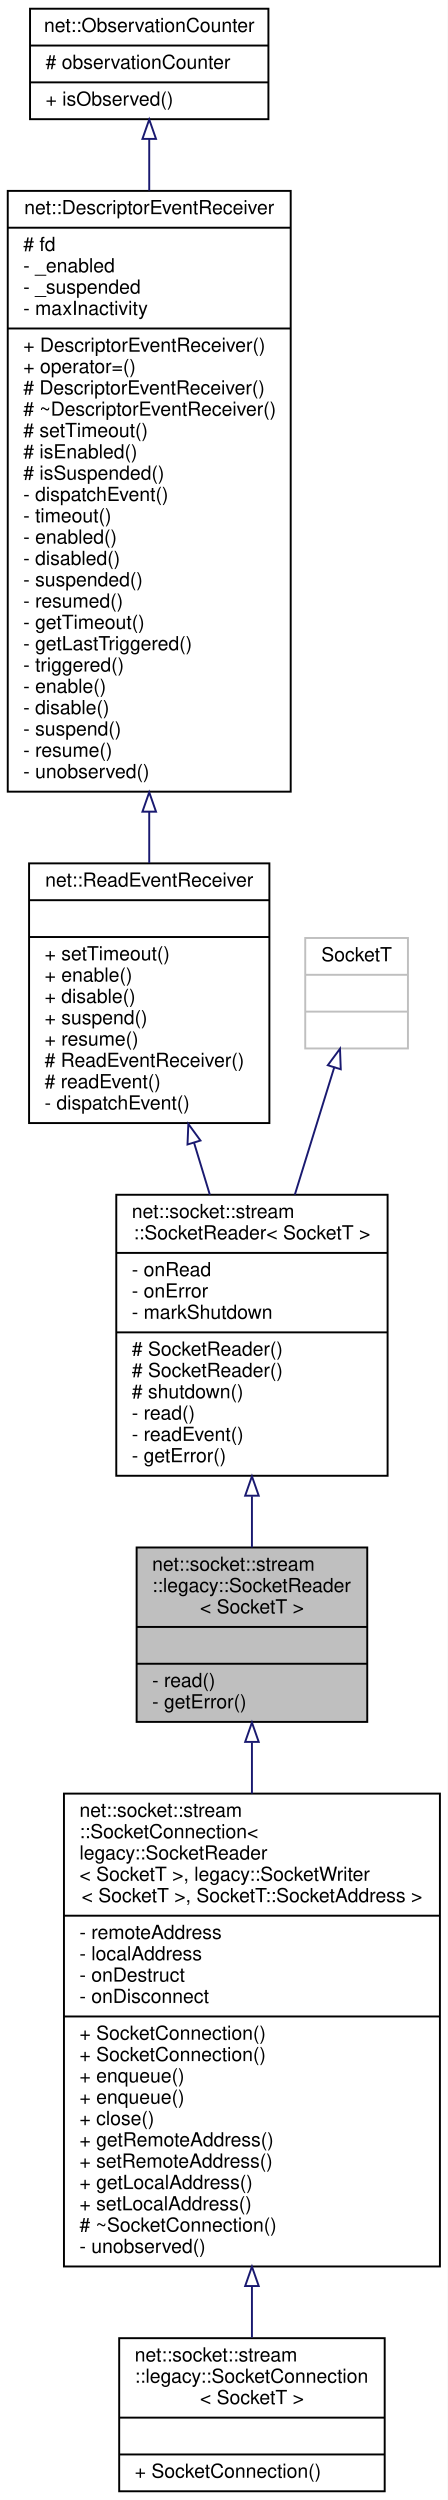
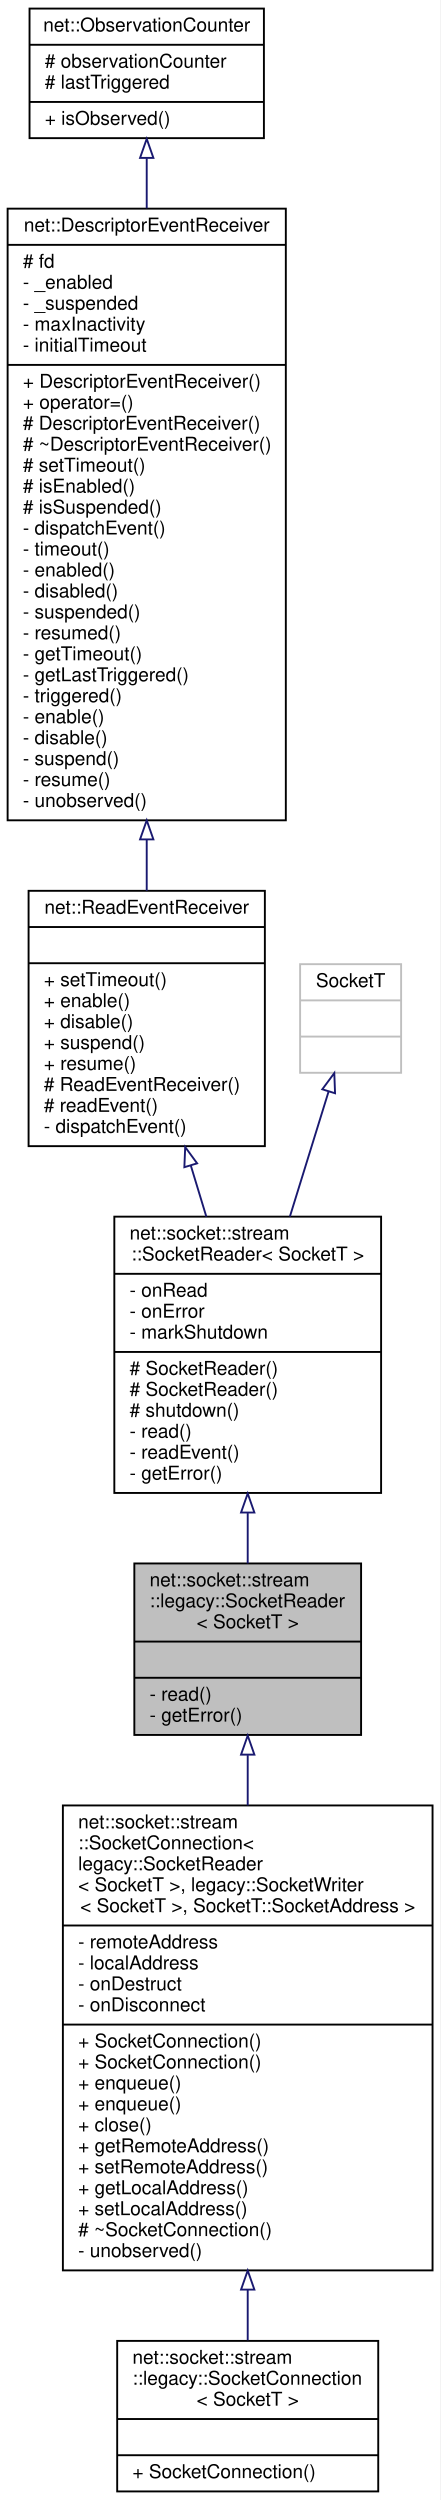
- <svg xmlns="http://www.w3.org/2000/svg" xmlns:xlink="http://www.w3.org/1999/xlink" width="231pt" height="1290pt" viewBox="0.00 0.00 231.00 1290.00">
-   <g id="graph0" class="graph" transform="scale(1 1) rotate(0) translate(4 1286)">
-     <polygon fill="white" stroke="transparent" points="-4,4 -4,-1286 227,-1286 227,4 -4,4" />
+ <svg xmlns="http://www.w3.org/2000/svg" xmlns:xlink="http://www.w3.org/1999/xlink" width="231pt" height="1312pt" viewBox="0.00 0.00 231.00 1312.00">
+   <g id="graph0" class="graph" transform="scale(1 1) rotate(0) translate(4 1308)">
+     <polygon fill="white" stroke="transparent" points="-4,4 -4,-1308 227,-1308 227,4 -4,4" />
    <g id="node1" class="node">
      <g id="a_node1">
        <a xlink:title=" ">
          <polygon fill="#bfbfbf" stroke="black" points="66.5,-397.5 66.5,-487.5 185.5,-487.5 185.5,-397.5 66.5,-397.5" />
          <text text-anchor="start" x="74.5" y="-475.5" font-family="Helvetica,sans-Serif" font-size="10.00">net::socket::stream</text>
          <text text-anchor="start" x="74.5" y="-464.5" font-family="Helvetica,sans-Serif" font-size="10.00">::legacy::SocketReader</text>
          <text text-anchor="middle" x="126" y="-453.5" font-family="Helvetica,sans-Serif" font-size="10.00">&lt; SocketT &gt;</text>
          <polyline fill="none" stroke="black" points="66.5,-446.5 185.5,-446.5 " />
          <text text-anchor="middle" x="126" y="-434.5" font-family="Helvetica,sans-Serif" font-size="10.00"> </text>
          <polyline fill="none" stroke="black" points="66.5,-427.5 185.5,-427.5 " />
          <text text-anchor="start" x="74.5" y="-415.5" font-family="Helvetica,sans-Serif" font-size="10.00">- read()</text>
          <text text-anchor="start" x="74.5" y="-404.5" font-family="Helvetica,sans-Serif" font-size="10.00">- getError()</text>
        </a>
      </g>
    </g>
    <g id="node7" class="node">
      <g id="a_node7">
        <a xlink:href="classnet_1_1socket_1_1stream_1_1_socket_connection.html" target="_top" xlink:title=" ">
          <polygon fill="white" stroke="black" points="29,-116.5 29,-360.5 223,-360.5 223,-116.5 29,-116.5" />
          <text text-anchor="start" x="37" y="-348.5" font-family="Helvetica,sans-Serif" font-size="10.00">net::socket::stream</text>
          <text text-anchor="start" x="37" y="-337.5" font-family="Helvetica,sans-Serif" font-size="10.00">::SocketConnection&lt;</text>
          <text text-anchor="start" x="37" y="-326.5" font-family="Helvetica,sans-Serif" font-size="10.00"> legacy::SocketReader</text>
          <text text-anchor="start" x="37" y="-315.5" font-family="Helvetica,sans-Serif" font-size="10.00">&lt; SocketT &gt;, legacy::SocketWriter</text>
          <text text-anchor="middle" x="126" y="-304.5" font-family="Helvetica,sans-Serif" font-size="10.00">&lt; SocketT &gt;, SocketT::SocketAddress &gt;</text>
          <polyline fill="none" stroke="black" points="29,-297.5 223,-297.5 " />
          <text text-anchor="start" x="37" y="-285.5" font-family="Helvetica,sans-Serif" font-size="10.00">- remoteAddress</text>
          <text text-anchor="start" x="37" y="-274.5" font-family="Helvetica,sans-Serif" font-size="10.00">- localAddress</text>
          <text text-anchor="start" x="37" y="-263.5" font-family="Helvetica,sans-Serif" font-size="10.00">- onDestruct</text>
          <text text-anchor="start" x="37" y="-252.5" font-family="Helvetica,sans-Serif" font-size="10.00">- onDisconnect</text>
          <polyline fill="none" stroke="black" points="29,-245.5 223,-245.5 " />
          <text text-anchor="start" x="37" y="-233.5" font-family="Helvetica,sans-Serif" font-size="10.00">+ SocketConnection()</text>
          <text text-anchor="start" x="37" y="-222.5" font-family="Helvetica,sans-Serif" font-size="10.00">+ SocketConnection()</text>
          <text text-anchor="start" x="37" y="-211.5" font-family="Helvetica,sans-Serif" font-size="10.00">+ enqueue()</text>
          <text text-anchor="start" x="37" y="-200.5" font-family="Helvetica,sans-Serif" font-size="10.00">+ enqueue()</text>
          <text text-anchor="start" x="37" y="-189.5" font-family="Helvetica,sans-Serif" font-size="10.00">+ close()</text>
          <text text-anchor="start" x="37" y="-178.5" font-family="Helvetica,sans-Serif" font-size="10.00">+ getRemoteAddress()</text>
          <text text-anchor="start" x="37" y="-167.5" font-family="Helvetica,sans-Serif" font-size="10.00">+ setRemoteAddress()</text>
          <text text-anchor="start" x="37" y="-156.5" font-family="Helvetica,sans-Serif" font-size="10.00">+ getLocalAddress()</text>
          <text text-anchor="start" x="37" y="-145.5" font-family="Helvetica,sans-Serif" font-size="10.00">+ setLocalAddress()</text>
          <text text-anchor="start" x="37" y="-134.5" font-family="Helvetica,sans-Serif" font-size="10.00"># ~SocketConnection()</text>
          <text text-anchor="start" x="37" y="-123.5" font-family="Helvetica,sans-Serif" font-size="10.00">- unobserved()</text>
        </a>
      </g>
    </g>
    <g id="edge6" class="edge">
      <path fill="none" stroke="midnightblue" d="M126,-386.9C126,-378.55 126,-369.66 126,-360.54" />
      <polygon fill="none" stroke="midnightblue" points="122.5,-387.17 126,-397.17 129.5,-387.17 122.5,-387.17" />
    </g>
    <g id="node2" class="node">
      <g id="a_node2">
        <a xlink:href="classnet_1_1socket_1_1stream_1_1_socket_reader.html" target="_top" xlink:title=" ">
          <polygon fill="white" stroke="black" points="56,-524.5 56,-669.5 196,-669.5 196,-524.5 56,-524.5" />
          <text text-anchor="start" x="64" y="-657.5" font-family="Helvetica,sans-Serif" font-size="10.00">net::socket::stream</text>
          <text text-anchor="middle" x="126" y="-646.5" font-family="Helvetica,sans-Serif" font-size="10.00">::SocketReader&lt; SocketT &gt;</text>
          <polyline fill="none" stroke="black" points="56,-639.5 196,-639.5 " />
          <text text-anchor="start" x="64" y="-627.5" font-family="Helvetica,sans-Serif" font-size="10.00">- onRead</text>
          <text text-anchor="start" x="64" y="-616.5" font-family="Helvetica,sans-Serif" font-size="10.00">- onError</text>
          <text text-anchor="start" x="64" y="-605.5" font-family="Helvetica,sans-Serif" font-size="10.00">- markShutdown</text>
          <polyline fill="none" stroke="black" points="56,-598.5 196,-598.5 " />
          <text text-anchor="start" x="64" y="-586.5" font-family="Helvetica,sans-Serif" font-size="10.00"># SocketReader()</text>
          <text text-anchor="start" x="64" y="-575.5" font-family="Helvetica,sans-Serif" font-size="10.00"># SocketReader()</text>
          <text text-anchor="start" x="64" y="-564.5" font-family="Helvetica,sans-Serif" font-size="10.00"># shutdown()</text>
          <text text-anchor="start" x="64" y="-553.5" font-family="Helvetica,sans-Serif" font-size="10.00">- read()</text>
          <text text-anchor="start" x="64" y="-542.5" font-family="Helvetica,sans-Serif" font-size="10.00">- readEvent()</text>
          <text text-anchor="start" x="64" y="-531.5" font-family="Helvetica,sans-Serif" font-size="10.00">- getError()</text>
        </a>
      </g>
    </g>
    <g id="edge1" class="edge">
      <path fill="none" stroke="midnightblue" d="M126,-513.94C126,-504.86 126,-495.88 126,-487.54" />
      <polygon fill="none" stroke="midnightblue" points="122.5,-514.22 126,-524.22 129.5,-514.22 122.5,-514.22" />
    </g>
    <g id="node3" class="node">
      <g id="a_node3">
        <a xlink:href="classnet_1_1_read_event_receiver.html" target="_top" xlink:title=" ">
          <polygon fill="white" stroke="black" points="11,-706.5 11,-840.5 135,-840.5 135,-706.5 11,-706.5" />
          <text text-anchor="middle" x="73" y="-828.5" font-family="Helvetica,sans-Serif" font-size="10.00">net::ReadEventReceiver</text>
          <polyline fill="none" stroke="black" points="11,-821.5 135,-821.5 " />
          <text text-anchor="middle" x="73" y="-809.5" font-family="Helvetica,sans-Serif" font-size="10.00"> </text>
          <polyline fill="none" stroke="black" points="11,-802.5 135,-802.5 " />
          <text text-anchor="start" x="19" y="-790.5" font-family="Helvetica,sans-Serif" font-size="10.00">+ setTimeout()</text>
          <text text-anchor="start" x="19" y="-779.5" font-family="Helvetica,sans-Serif" font-size="10.00">+ enable()</text>
          <text text-anchor="start" x="19" y="-768.5" font-family="Helvetica,sans-Serif" font-size="10.00">+ disable()</text>
          <text text-anchor="start" x="19" y="-757.5" font-family="Helvetica,sans-Serif" font-size="10.00">+ suspend()</text>
          <text text-anchor="start" x="19" y="-746.5" font-family="Helvetica,sans-Serif" font-size="10.00">+ resume()</text>
          <text text-anchor="start" x="19" y="-735.5" font-family="Helvetica,sans-Serif" font-size="10.00"># ReadEventReceiver()</text>
          <text text-anchor="start" x="19" y="-724.5" font-family="Helvetica,sans-Serif" font-size="10.00"># readEvent()</text>
          <text text-anchor="start" x="19" y="-713.5" font-family="Helvetica,sans-Serif" font-size="10.00">- dispatchEvent()</text>
        </a>
      </g>
    </g>
    <g id="edge2" class="edge">
      <path fill="none" stroke="midnightblue" d="M96.11,-696.42C98.82,-687.48 101.59,-678.38 104.28,-669.51" />
      <polygon fill="none" stroke="midnightblue" points="92.75,-695.45 93.19,-706.03 99.44,-697.48 92.75,-695.45" />
    </g>
    <g id="node4" class="node">
      <g id="a_node4">
        <a xlink:href="classnet_1_1_descriptor_event_receiver.html" target="_top" xlink:title=" ">
-           <polygon fill="white" stroke="black" points="0,-877.5 0,-1187.5 146,-1187.5 146,-877.5 0,-877.5" />
-           <text text-anchor="middle" x="73" y="-1175.5" font-family="Helvetica,sans-Serif" font-size="10.00">net::DescriptorEventReceiver</text>
-           <polyline fill="none" stroke="black" points="0,-1168.5 146,-1168.5 " />
-           <text text-anchor="start" x="8" y="-1156.5" font-family="Helvetica,sans-Serif" font-size="10.00"># fd</text>
-           <text text-anchor="start" x="8" y="-1145.5" font-family="Helvetica,sans-Serif" font-size="10.00">- _enabled</text>
-           <text text-anchor="start" x="8" y="-1134.5" font-family="Helvetica,sans-Serif" font-size="10.00">- _suspended</text>
-           <text text-anchor="start" x="8" y="-1123.5" font-family="Helvetica,sans-Serif" font-size="10.00">- maxInactivity</text>
+           <polygon fill="white" stroke="black" points="0,-877.5 0,-1198.5 146,-1198.5 146,-877.5 0,-877.5" />
+           <text text-anchor="middle" x="73" y="-1186.5" font-family="Helvetica,sans-Serif" font-size="10.00">net::DescriptorEventReceiver</text>
+           <polyline fill="none" stroke="black" points="0,-1179.5 146,-1179.5 " />
+           <text text-anchor="start" x="8" y="-1167.5" font-family="Helvetica,sans-Serif" font-size="10.00"># fd</text>
+           <text text-anchor="start" x="8" y="-1156.5" font-family="Helvetica,sans-Serif" font-size="10.00">- _enabled</text>
+           <text text-anchor="start" x="8" y="-1145.5" font-family="Helvetica,sans-Serif" font-size="10.00">- _suspended</text>
+           <text text-anchor="start" x="8" y="-1134.5" font-family="Helvetica,sans-Serif" font-size="10.00">- maxInactivity</text>
+           <text text-anchor="start" x="8" y="-1123.5" font-family="Helvetica,sans-Serif" font-size="10.00">- initialTimeout</text>
          <polyline fill="none" stroke="black" points="0,-1116.5 146,-1116.5 " />
          <text text-anchor="start" x="8" y="-1104.5" font-family="Helvetica,sans-Serif" font-size="10.00">+ DescriptorEventReceiver()</text>
          <text text-anchor="start" x="8" y="-1093.5" font-family="Helvetica,sans-Serif" font-size="10.00">+ operator=()</text>
          <text text-anchor="start" x="8" y="-1082.5" font-family="Helvetica,sans-Serif" font-size="10.00"># DescriptorEventReceiver()</text>
          <text text-anchor="start" x="8" y="-1071.5" font-family="Helvetica,sans-Serif" font-size="10.00"># ~DescriptorEventReceiver()</text>
          <text text-anchor="start" x="8" y="-1060.5" font-family="Helvetica,sans-Serif" font-size="10.00"># setTimeout()</text>
          <text text-anchor="start" x="8" y="-1049.5" font-family="Helvetica,sans-Serif" font-size="10.00"># isEnabled()</text>
          <text text-anchor="start" x="8" y="-1038.5" font-family="Helvetica,sans-Serif" font-size="10.00"># isSuspended()</text>
          <text text-anchor="start" x="8" y="-1027.5" font-family="Helvetica,sans-Serif" font-size="10.00">- dispatchEvent()</text>
          <text text-anchor="start" x="8" y="-1016.5" font-family="Helvetica,sans-Serif" font-size="10.00">- timeout()</text>
          <text text-anchor="start" x="8" y="-1005.5" font-family="Helvetica,sans-Serif" font-size="10.00">- enabled()</text>
          <text text-anchor="start" x="8" y="-994.5" font-family="Helvetica,sans-Serif" font-size="10.00">- disabled()</text>
          <text text-anchor="start" x="8" y="-983.5" font-family="Helvetica,sans-Serif" font-size="10.00">- suspended()</text>
          <text text-anchor="start" x="8" y="-972.5" font-family="Helvetica,sans-Serif" font-size="10.00">- resumed()</text>
          <text text-anchor="start" x="8" y="-961.5" font-family="Helvetica,sans-Serif" font-size="10.00">- getTimeout()</text>
          <text text-anchor="start" x="8" y="-950.5" font-family="Helvetica,sans-Serif" font-size="10.00">- getLastTriggered()</text>
          <text text-anchor="start" x="8" y="-939.5" font-family="Helvetica,sans-Serif" font-size="10.00">- triggered()</text>
          <text text-anchor="start" x="8" y="-928.5" font-family="Helvetica,sans-Serif" font-size="10.00">- enable()</text>
          <text text-anchor="start" x="8" y="-917.5" font-family="Helvetica,sans-Serif" font-size="10.00">- disable()</text>
          <text text-anchor="start" x="8" y="-906.5" font-family="Helvetica,sans-Serif" font-size="10.00">- suspend()</text>
          <text text-anchor="start" x="8" y="-895.5" font-family="Helvetica,sans-Serif" font-size="10.00">- resume()</text>
          <text text-anchor="start" x="8" y="-884.5" font-family="Helvetica,sans-Serif" font-size="10.00">- unobserved()</text>
        </a>
      </g>
    </g>
    <g id="edge3" class="edge">
-       <path fill="none" stroke="midnightblue" d="M73,-867.16C73,-858 73,-849.11 73,-840.7" />
-       <polygon fill="none" stroke="midnightblue" points="69.5,-867.18 73,-877.18 76.5,-867.18 69.5,-867.18" />
+       <path fill="none" stroke="midnightblue" d="M73,-867.32C73,-858.03 73,-849.03 73,-840.52" />
+       <polygon fill="none" stroke="midnightblue" points="69.5,-867.49 73,-877.49 76.5,-867.49 69.5,-867.49" />
    </g>
    <g id="node5" class="node">
      <g id="a_node5">
        <a xlink:href="classnet_1_1_observation_counter.html" target="_top" xlink:title=" ">
-           <polygon fill="white" stroke="black" points="11.5,-1224.5 11.5,-1281.5 134.5,-1281.5 134.5,-1224.5 11.5,-1224.5" />
-           <text text-anchor="middle" x="73" y="-1269.5" font-family="Helvetica,sans-Serif" font-size="10.00">net::ObservationCounter</text>
-           <polyline fill="none" stroke="black" points="11.5,-1262.5 134.5,-1262.5 " />
-           <text text-anchor="start" x="19.5" y="-1250.5" font-family="Helvetica,sans-Serif" font-size="10.00"># observationCounter</text>
-           <polyline fill="none" stroke="black" points="11.5,-1243.5 134.5,-1243.5 " />
-           <text text-anchor="start" x="19.5" y="-1231.5" font-family="Helvetica,sans-Serif" font-size="10.00">+ isObserved()</text>
+           <polygon fill="white" stroke="black" points="11.5,-1235.5 11.5,-1303.5 134.5,-1303.5 134.5,-1235.5 11.5,-1235.5" />
+           <text text-anchor="middle" x="73" y="-1291.5" font-family="Helvetica,sans-Serif" font-size="10.00">net::ObservationCounter</text>
+           <polyline fill="none" stroke="black" points="11.5,-1284.5 134.5,-1284.5 " />
+           <text text-anchor="start" x="19.5" y="-1272.5" font-family="Helvetica,sans-Serif" font-size="10.00"># observationCounter</text>
+           <text text-anchor="start" x="19.5" y="-1261.5" font-family="Helvetica,sans-Serif" font-size="10.00"># lastTriggered</text>
+           <polyline fill="none" stroke="black" points="11.5,-1254.5 134.5,-1254.5 " />
+           <text text-anchor="start" x="19.5" y="-1242.5" font-family="Helvetica,sans-Serif" font-size="10.00">+ isObserved()</text>
        </a>
      </g>
    </g>
    <g id="edge4" class="edge">
-       <path fill="none" stroke="midnightblue" d="M73,-1214.28C73,-1206.21 73,-1197.21 73,-1187.65" />
-       <polygon fill="none" stroke="midnightblue" points="69.5,-1214.33 73,-1224.33 76.5,-1214.33 69.5,-1214.33" />
+       <path fill="none" stroke="midnightblue" d="M73,-1224.97C73,-1216.88 73,-1208 73,-1198.66" />
+       <polygon fill="none" stroke="midnightblue" points="69.5,-1225.13 73,-1235.13 76.5,-1225.13 69.5,-1225.13" />
    </g>
    <g id="node6" class="node">
      <g id="a_node6">
        <a xlink:title=" ">
          <polygon fill="white" stroke="#bfbfbf" points="153.5,-745 153.5,-802 206.5,-802 206.5,-745 153.5,-745" />
          <text text-anchor="middle" x="180" y="-790" font-family="Helvetica,sans-Serif" font-size="10.00">SocketT</text>
          <polyline fill="none" stroke="#bfbfbf" points="153.5,-783 206.5,-783 " />
          <text text-anchor="middle" x="180" y="-771" font-family="Helvetica,sans-Serif" font-size="10.00"> </text>
          <polyline fill="none" stroke="#bfbfbf" points="153.5,-764 206.5,-764 " />
          <text text-anchor="middle" x="180" y="-752" font-family="Helvetica,sans-Serif" font-size="10.00"> </text>
        </a>
      </g>
    </g>
    <g id="edge5" class="edge">
      <path fill="none" stroke="midnightblue" d="M168.41,-735.05C162.5,-715.93 155.1,-692.03 148.14,-669.56" />
      <polygon fill="none" stroke="midnightblue" points="165.14,-736.33 171.44,-744.85 171.83,-734.26 165.14,-736.33" />
    </g>
    <g id="node8" class="node">
      <g id="a_node8">
        <a xlink:href="classnet_1_1socket_1_1stream_1_1legacy_1_1_socket_connection.html" target="_top" xlink:title=" ">
          <polygon fill="white" stroke="black" points="57.5,-0.5 57.5,-79.5 194.5,-79.5 194.5,-0.5 57.5,-0.5" />
          <text text-anchor="start" x="65.5" y="-67.5" font-family="Helvetica,sans-Serif" font-size="10.00">net::socket::stream</text>
          <text text-anchor="start" x="65.5" y="-56.5" font-family="Helvetica,sans-Serif" font-size="10.00">::legacy::SocketConnection</text>
          <text text-anchor="middle" x="126" y="-45.5" font-family="Helvetica,sans-Serif" font-size="10.00">&lt; SocketT &gt;</text>
          <polyline fill="none" stroke="black" points="57.5,-38.5 194.5,-38.5 " />
          <text text-anchor="middle" x="126" y="-26.5" font-family="Helvetica,sans-Serif" font-size="10.00"> </text>
          <polyline fill="none" stroke="black" points="57.5,-19.5 194.5,-19.5 " />
          <text text-anchor="start" x="65.5" y="-7.5" font-family="Helvetica,sans-Serif" font-size="10.00">+ SocketConnection()</text>
        </a>
      </g>
    </g>
    <g id="edge7" class="edge">
      <path fill="none" stroke="midnightblue" d="M126,-106.4C126,-96.94 126,-87.94 126,-79.81" />
      <polygon fill="none" stroke="midnightblue" points="122.5,-106.41 126,-116.41 129.5,-106.41 122.5,-106.41" />
    </g>
  </g>
</svg>
